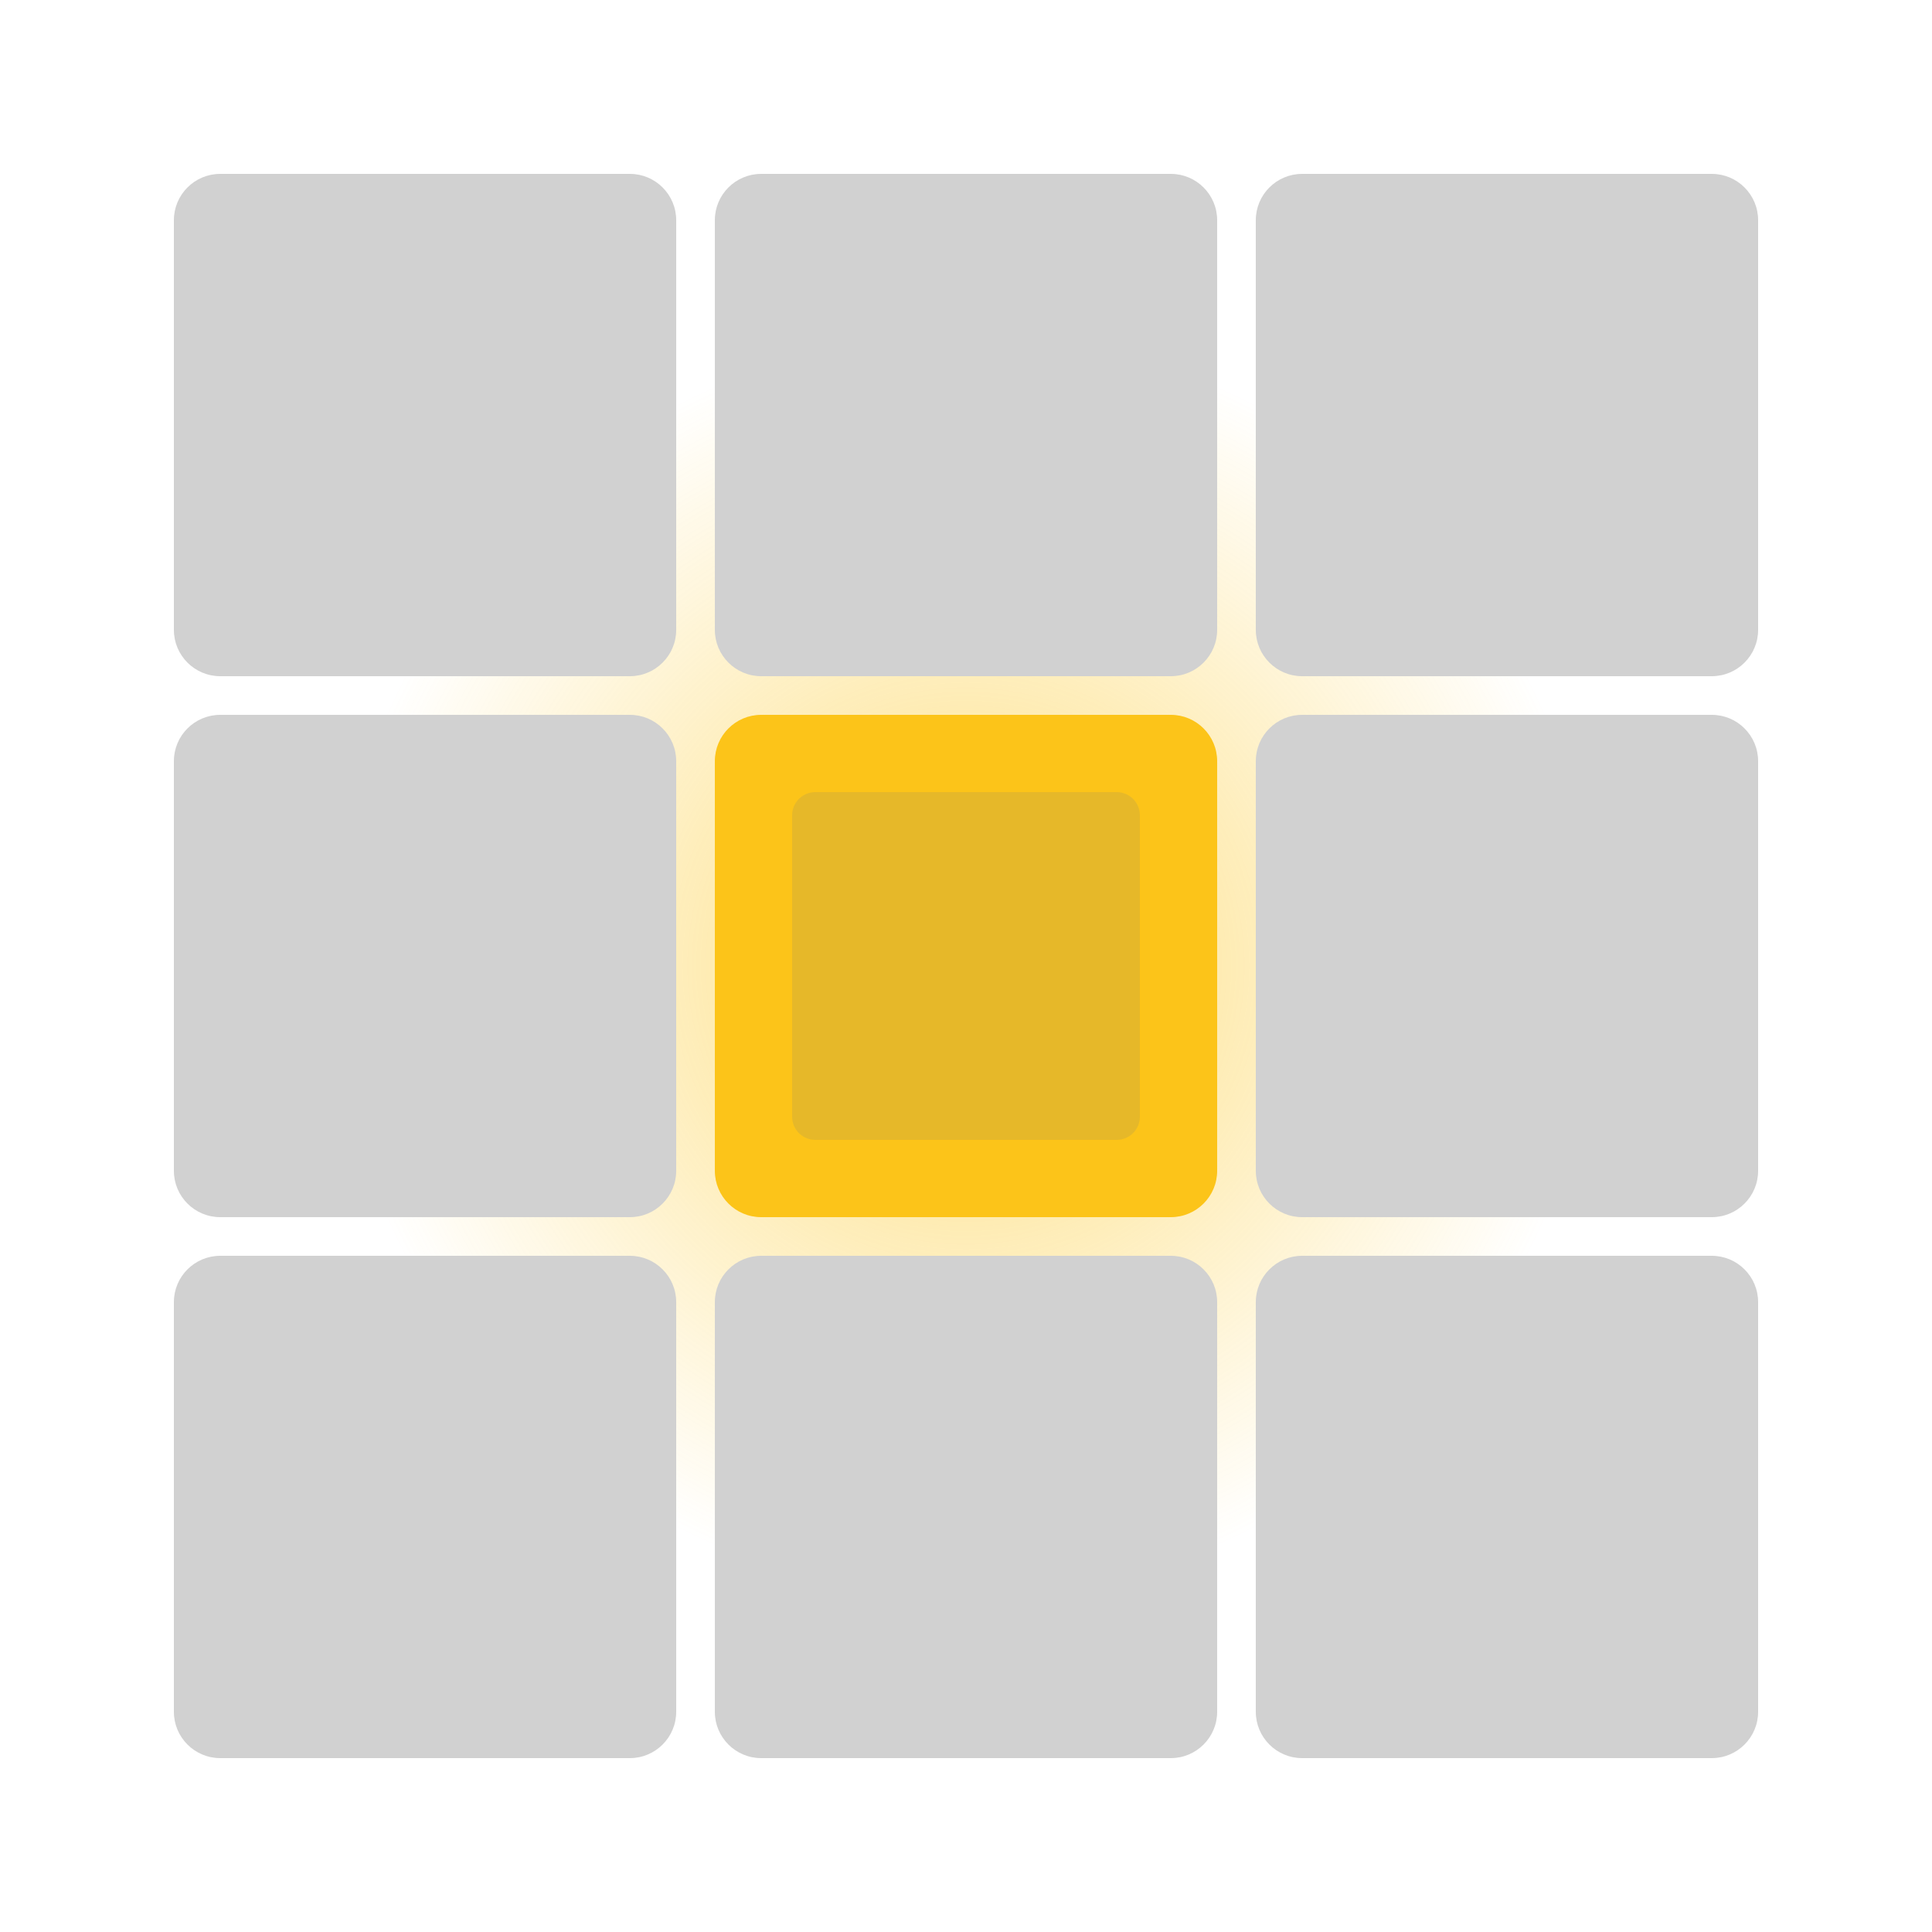
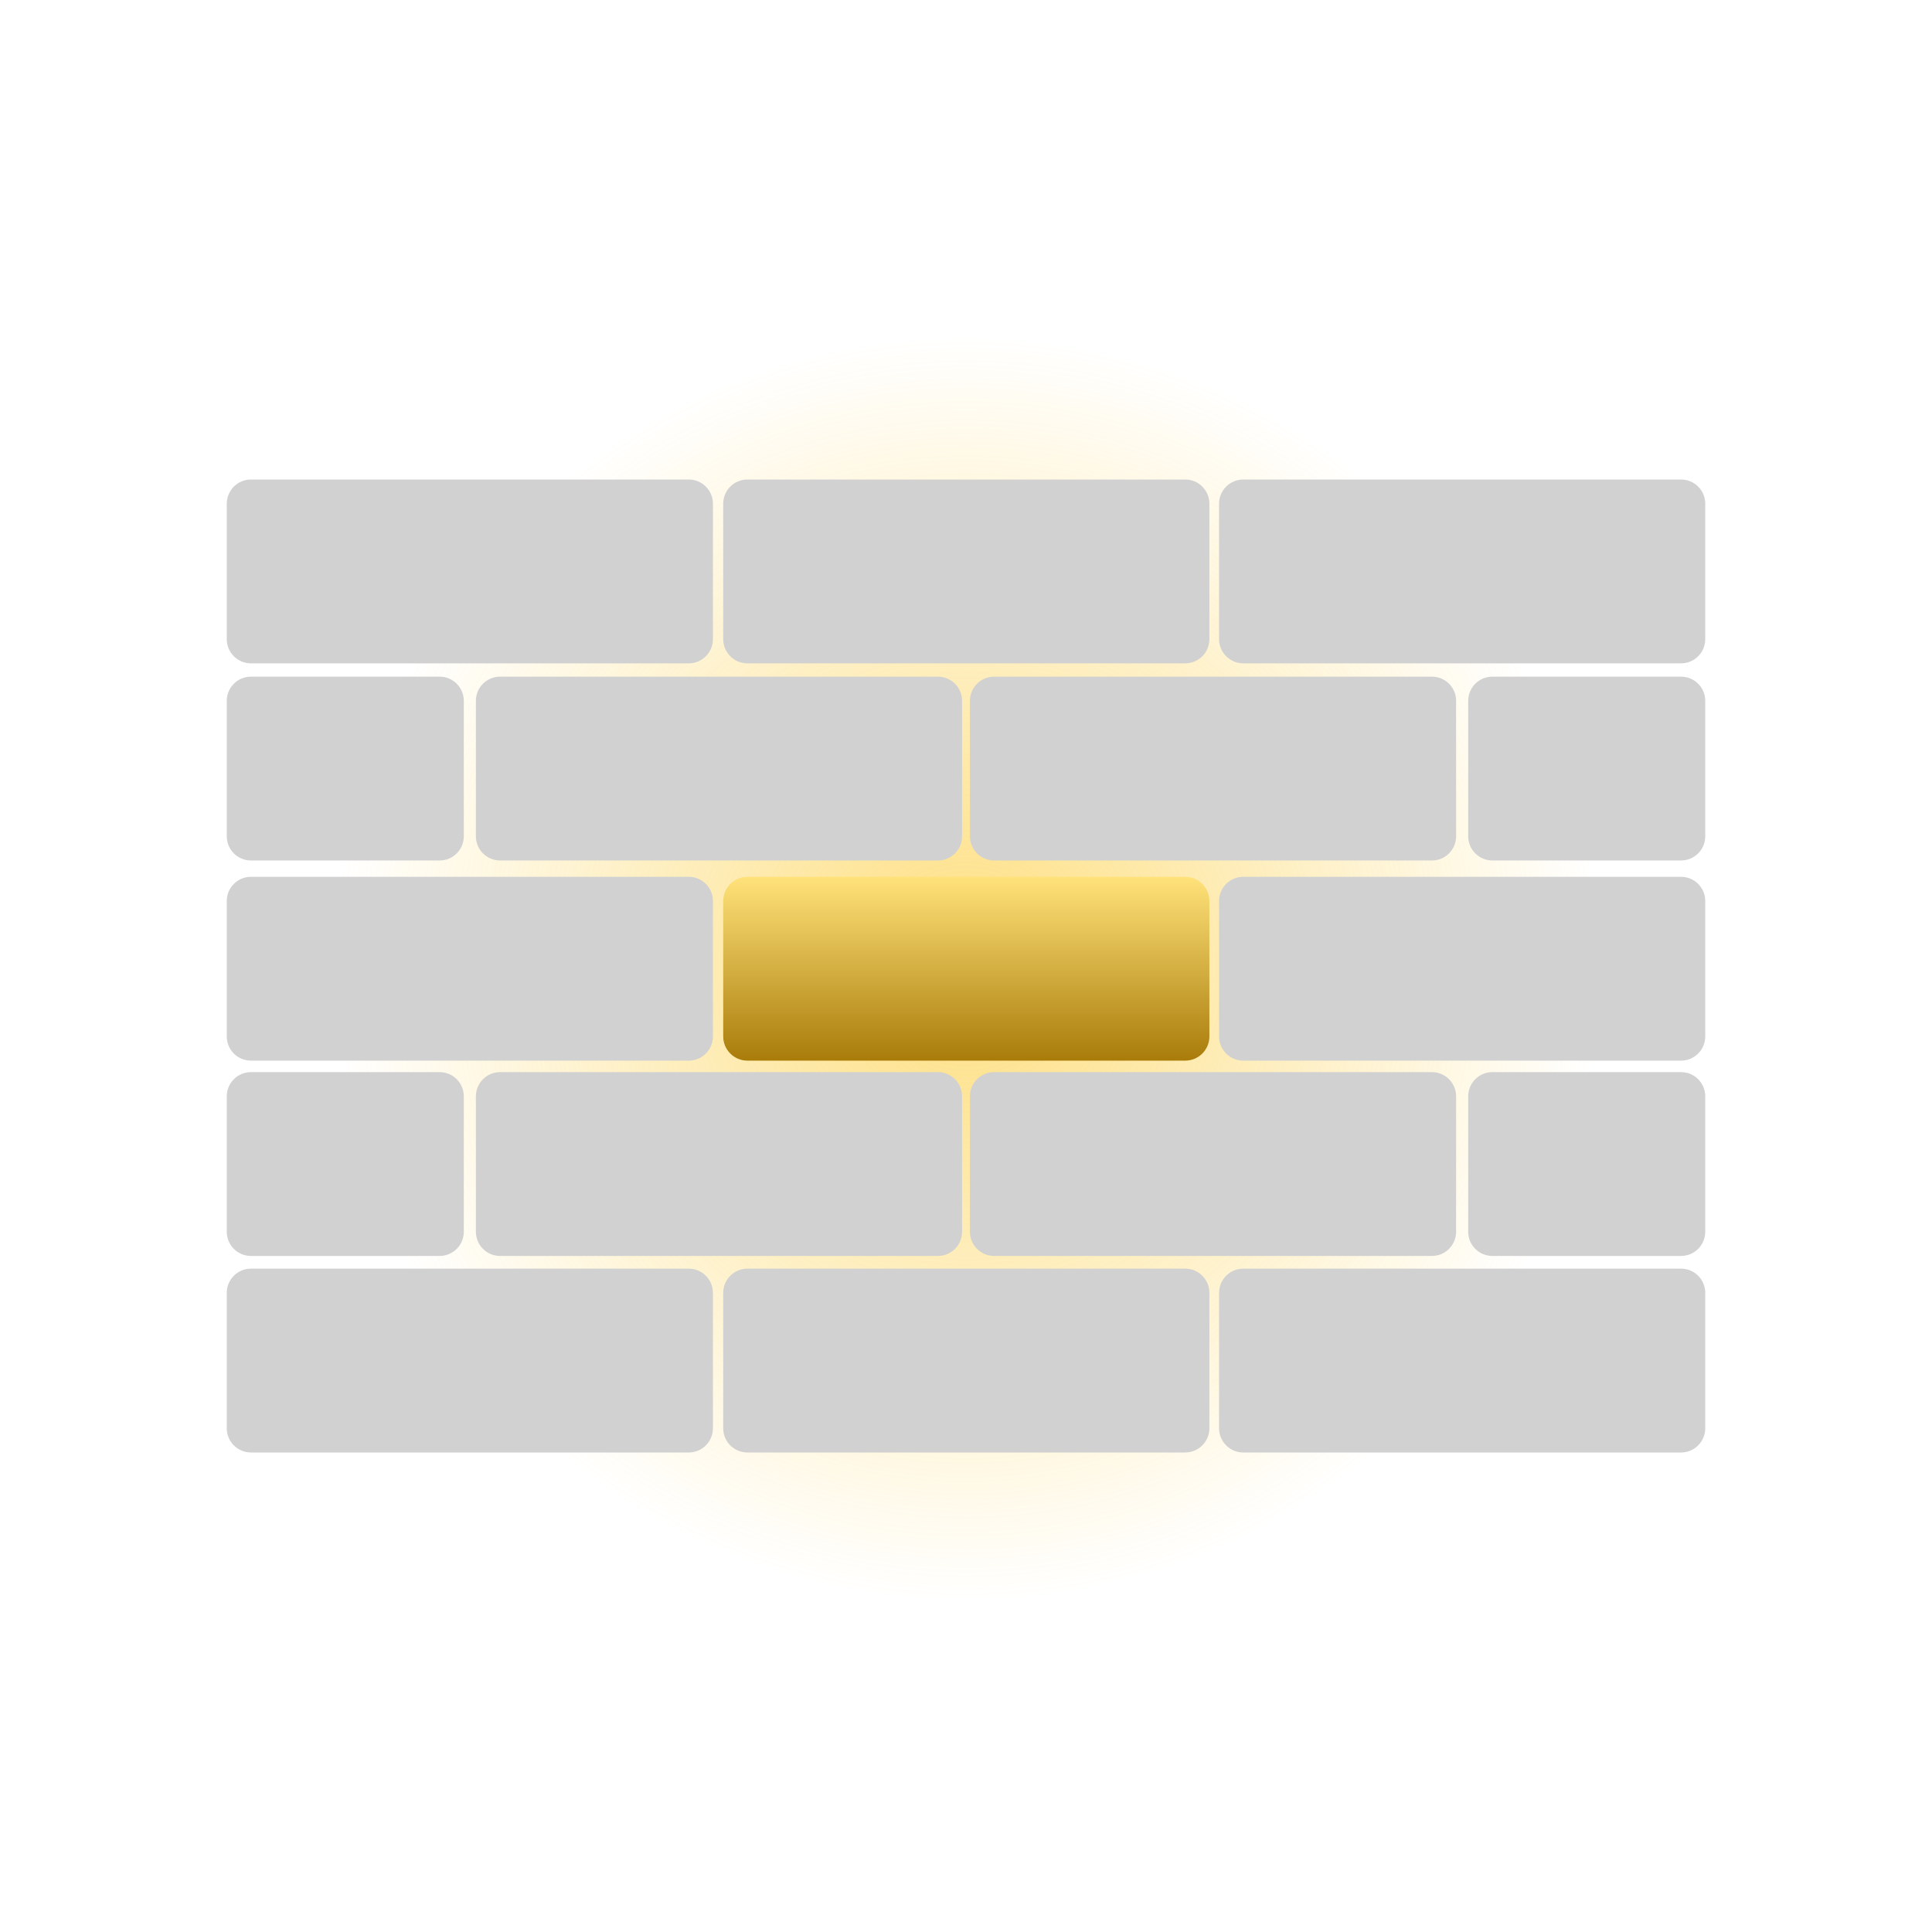
- <svg xmlns="http://www.w3.org/2000/svg" viewBox="0 0 1000 1000">
+ <svg xmlns="http://www.w3.org/2000/svg" viewBox="0 0 319.5 319.5">
  <defs>
    <radialGradient id="glow" cx="50%" cy="50%" r="50%">
      <stop offset="0%" stop-color="#FCC419" stop-opacity="0.55" />
      <stop offset="100%" stop-color="#FCC419" stop-opacity="0" />
    </radialGradient>
+     <linearGradient id="litBrick" x1="0%" y1="0%" x2="0%" y2="100%">
+       <stop offset="0%" stop-color="#ffe27a" />
+       <stop offset="100%" stop-color="#a97c0a" />
+     </linearGradient>
  </defs>
-   <circle cx="500" cy="500" r="330" fill="url(#glow)" />
-   <rect x="90" y="90" width="260" height="260" rx="24" fill="#d1d1d1" />
-   <rect x="370" y="90" width="260" height="260" rx="24" fill="#d1d1d1" />
-   <rect x="650" y="90" width="260" height="260" rx="24" fill="#d1d1d1" />
-   <rect x="90" y="370" width="260" height="260" rx="24" fill="#d1d1d1" />
-   <rect x="650" y="370" width="260" height="260" rx="24" fill="#d1d1d1" />
-   <rect x="90" y="650" width="260" height="260" rx="24" fill="#d1d1d1" />
-   <rect x="370" y="650" width="260" height="260" rx="24" fill="#d1d1d1" />
-   <rect x="650" y="650" width="260" height="260" rx="24" fill="#d1d1d1" />
-   <rect x="370" y="370" width="260" height="260" rx="24" fill="#FCC419" />
-   <rect x="410" y="410" width="180" height="180" rx="12" fill="#d4af37" opacity="0.55" />
+   <circle cx="159.8" cy="160.2" r="105.435" fill="url(#glow)" />
+   <rect x="78.7" y="177.3" width="80.4" height="30.4" rx="4" ry="4" fill="#d1d1d1" />
+   <rect x="201.6" y="145" width="80.4" height="30.4" rx="4" ry="4" fill="#d1d1d1" />
+   <rect x="37.5" y="145" width="80.4" height="30.4" rx="4" ry="4" fill="#d1d1d1" />
+   <rect x="160.4" y="177.3" width="80.4" height="30.4" rx="4" ry="4" fill="#d1d1d1" />
+   <rect x="37.5" y="209.8" width="80.4" height="30.4" rx="4" ry="4" fill="#d1d1d1" />
+   <rect x="119.6" y="209.8" width="80.4" height="30.4" rx="4" ry="4" fill="#d1d1d1" />
+   <rect x="201.6" y="209.8" width="80.4" height="30.4" rx="4" ry="4" fill="#d1d1d1" />
+   <rect x="37.5" y="177.3" width="39.2" height="30.4" rx="4" ry="4" fill="#d1d1d1" />
+   <rect x="242.8" y="177.3" width="39.2" height="30.4" rx="4" ry="4" fill="#d1d1d1" />
+   <rect x="78.7" y="111.9" width="80.4" height="30.4" rx="4" ry="4" fill="#d1d1d1" />
+   <rect x="160.4" y="111.9" width="80.4" height="30.4" rx="4" ry="4" fill="#d1d1d1" />
+   <rect x="37.5" y="79.3" width="80.4" height="30.4" rx="4" ry="4" fill="#d1d1d1" />
+   <rect x="201.6" y="79.3" width="80.4" height="30.4" rx="4" ry="4" fill="#d1d1d1" />
+   <rect x="119.6" y="79.3" width="80.4" height="30.4" rx="4" ry="4" fill="#d1d1d1" />
+   <rect x="37.5" y="111.9" width="39.2" height="30.4" rx="4" ry="4" fill="#d1d1d1" />
+   <rect x="242.8" y="111.9" width="39.2" height="30.4" rx="4" ry="4" fill="#d1d1d1" />
+   <rect x="119.6" y="145" width="80.4" height="30.4" rx="4" ry="4" fill="url(#litBrick)" />
</svg>
